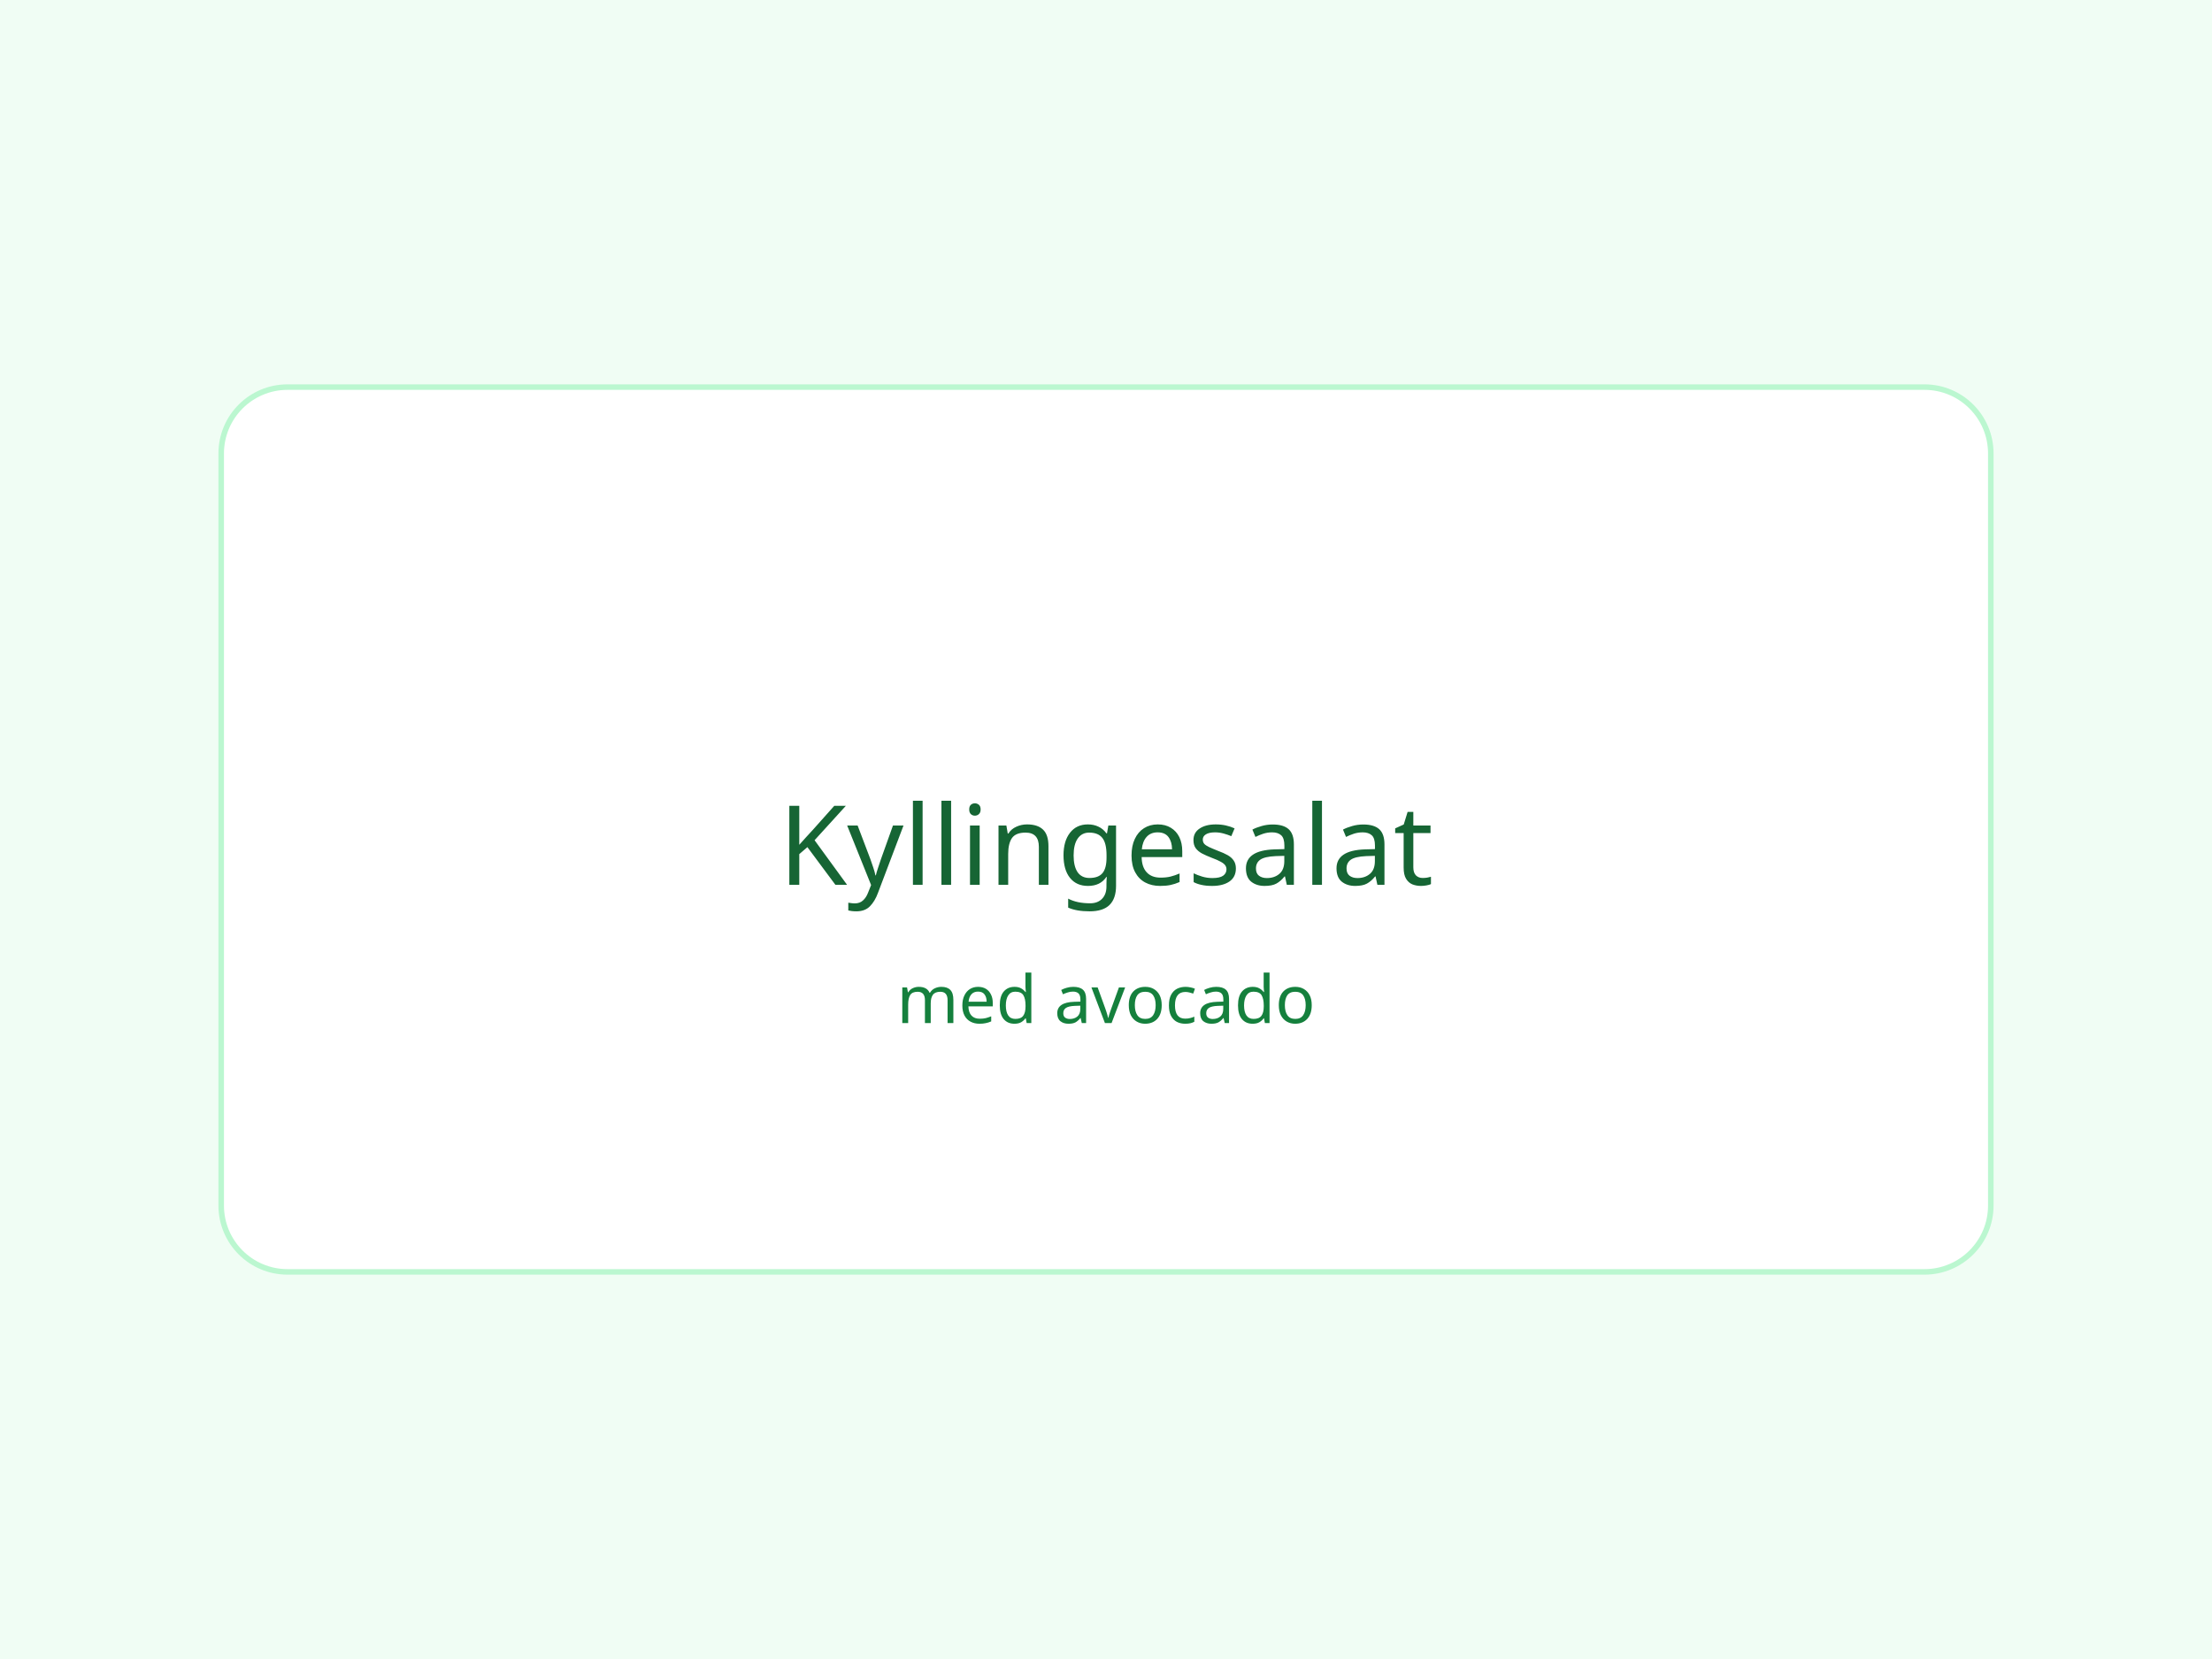
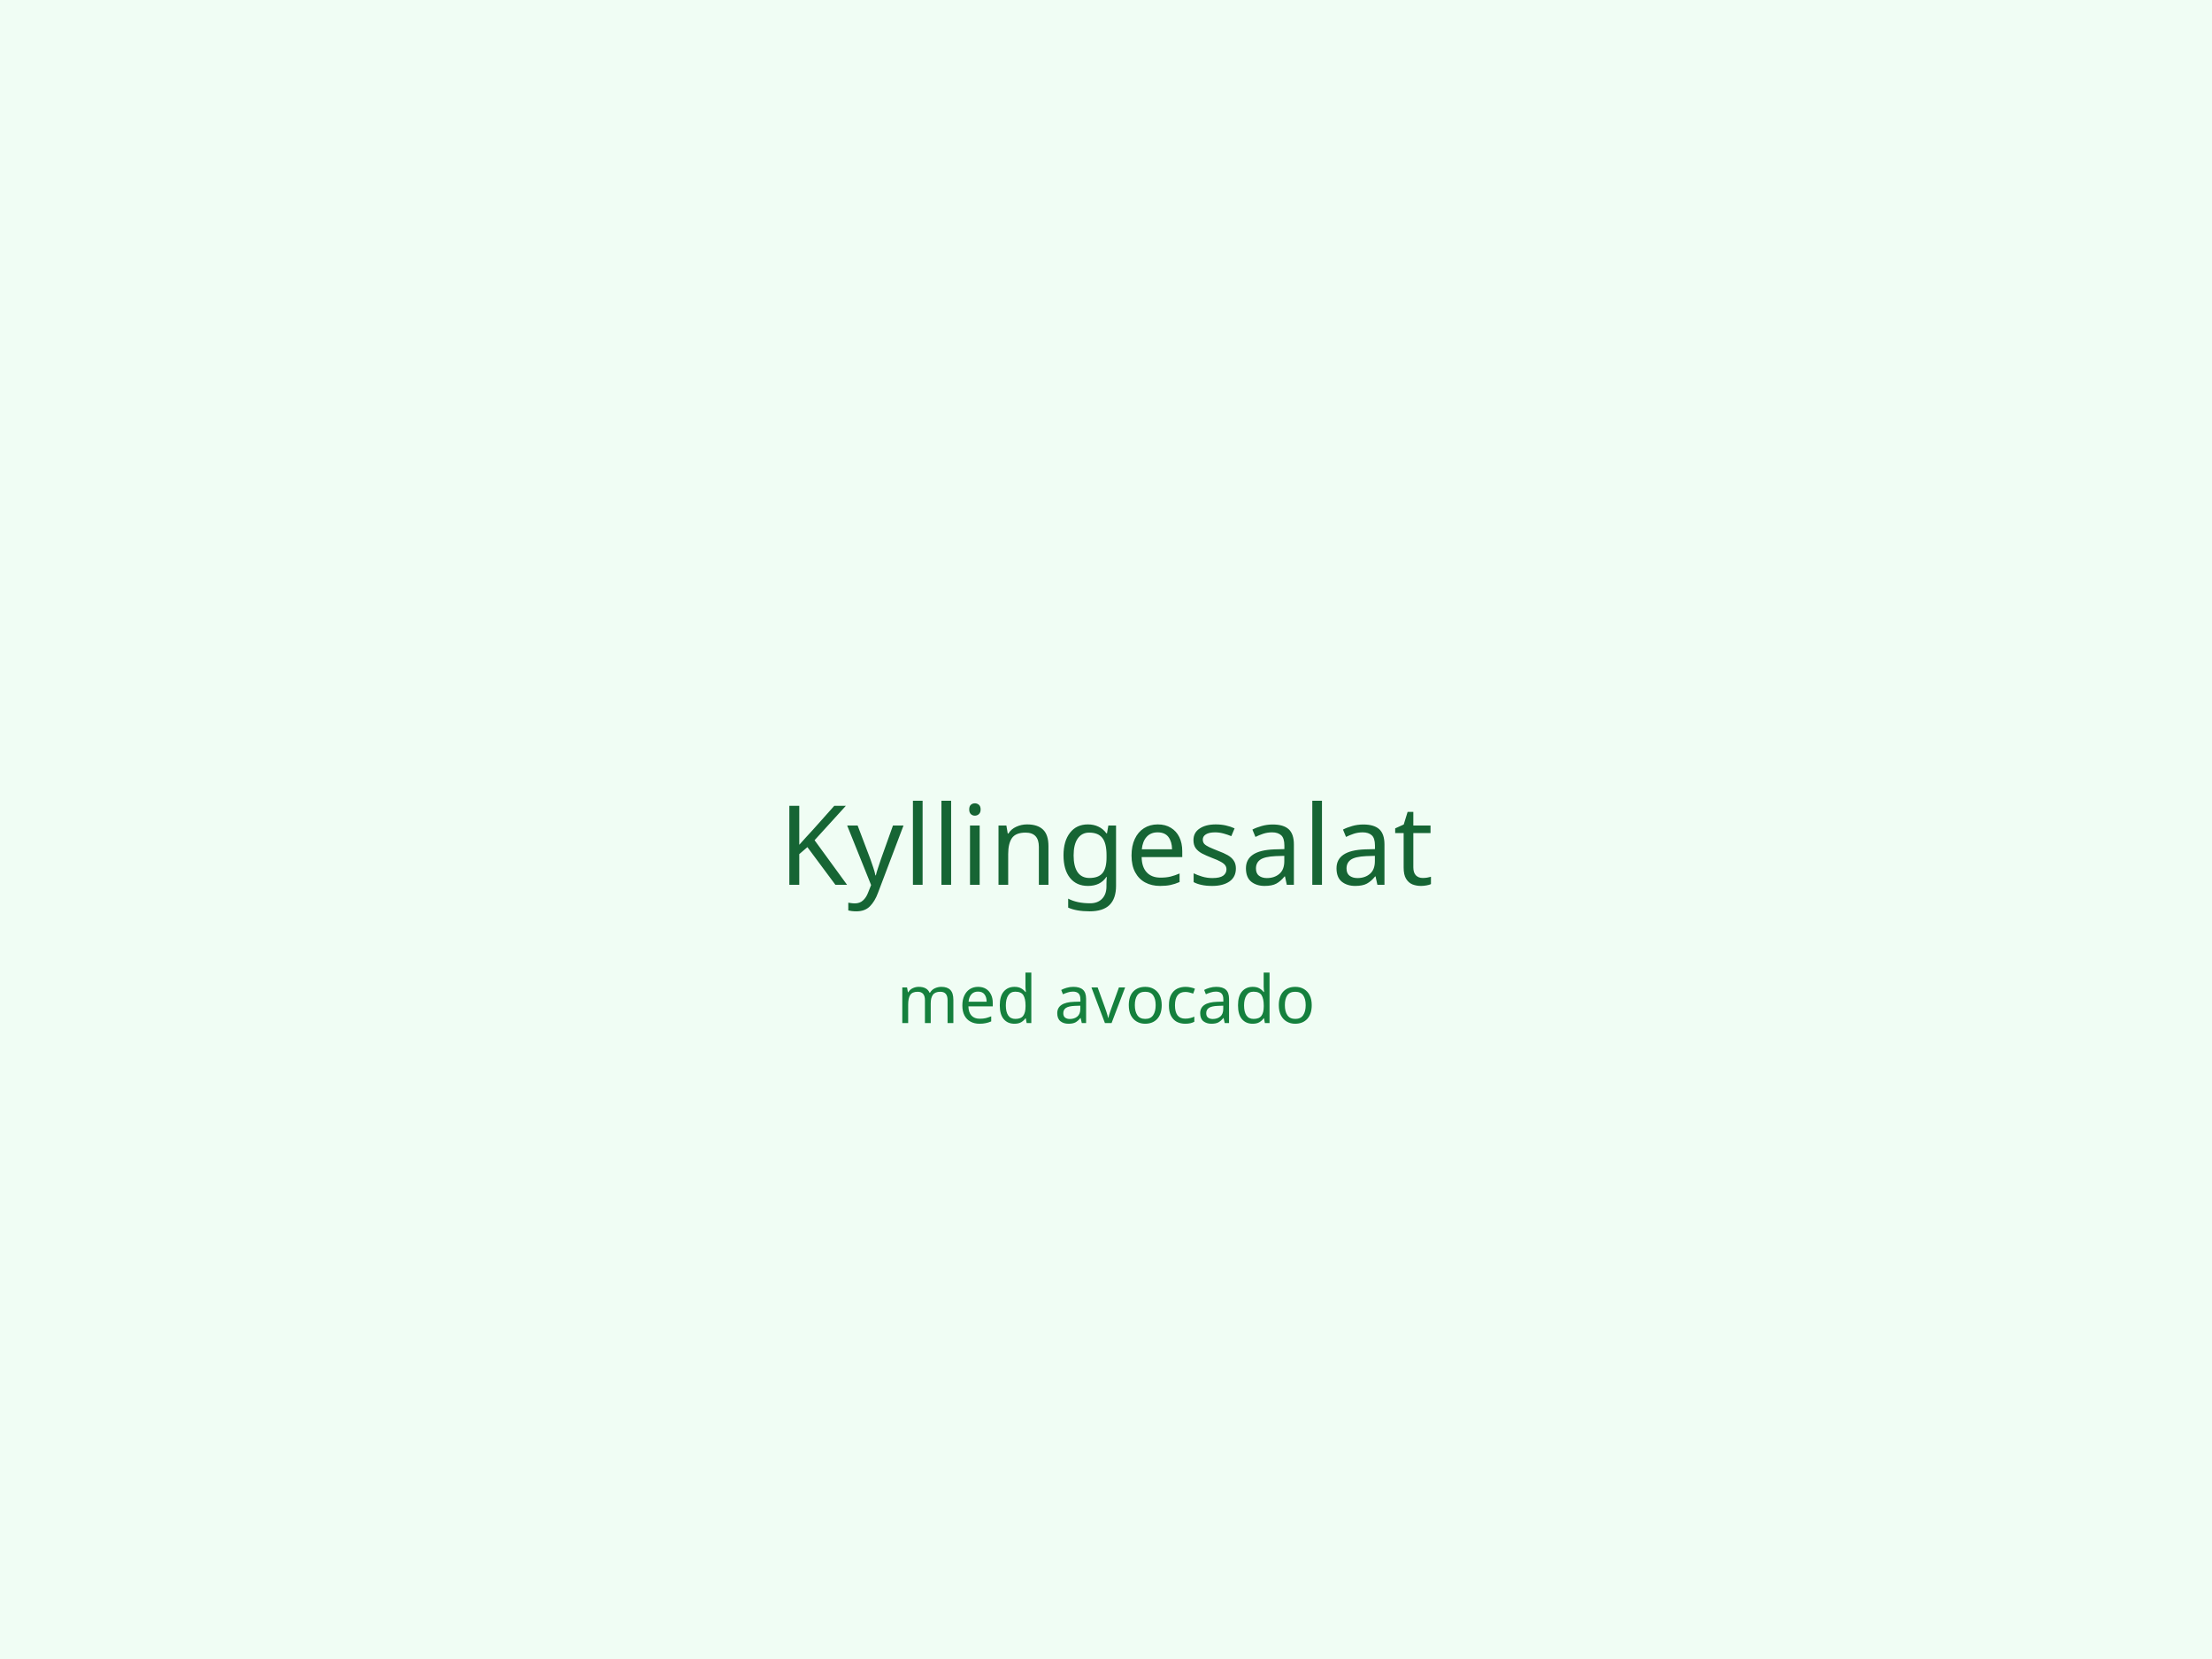
- <svg xmlns="http://www.w3.org/2000/svg" width="400" height="300" viewBox="0 0 400 300">
+ <svg xmlns="http://www.w3.org/2000/svg" viewBox="0 0 400 300">
  <rect width="100%" height="100%" fill="#f0fdf4" />
  <g fill="#16a34a" font-family="sans-serif">
-     <rect x="40" y="70" width="320" height="160" rx="12" fill="#fff" stroke="#bbf7d0" />
    <text x="200" y="160" font-size="20" text-anchor="middle" fill="#166534">Kyllingesalat</text>
    <text x="200" y="185" font-size="12" text-anchor="middle" fill="#15803d">med avocado</text>
  </g>
</svg>
